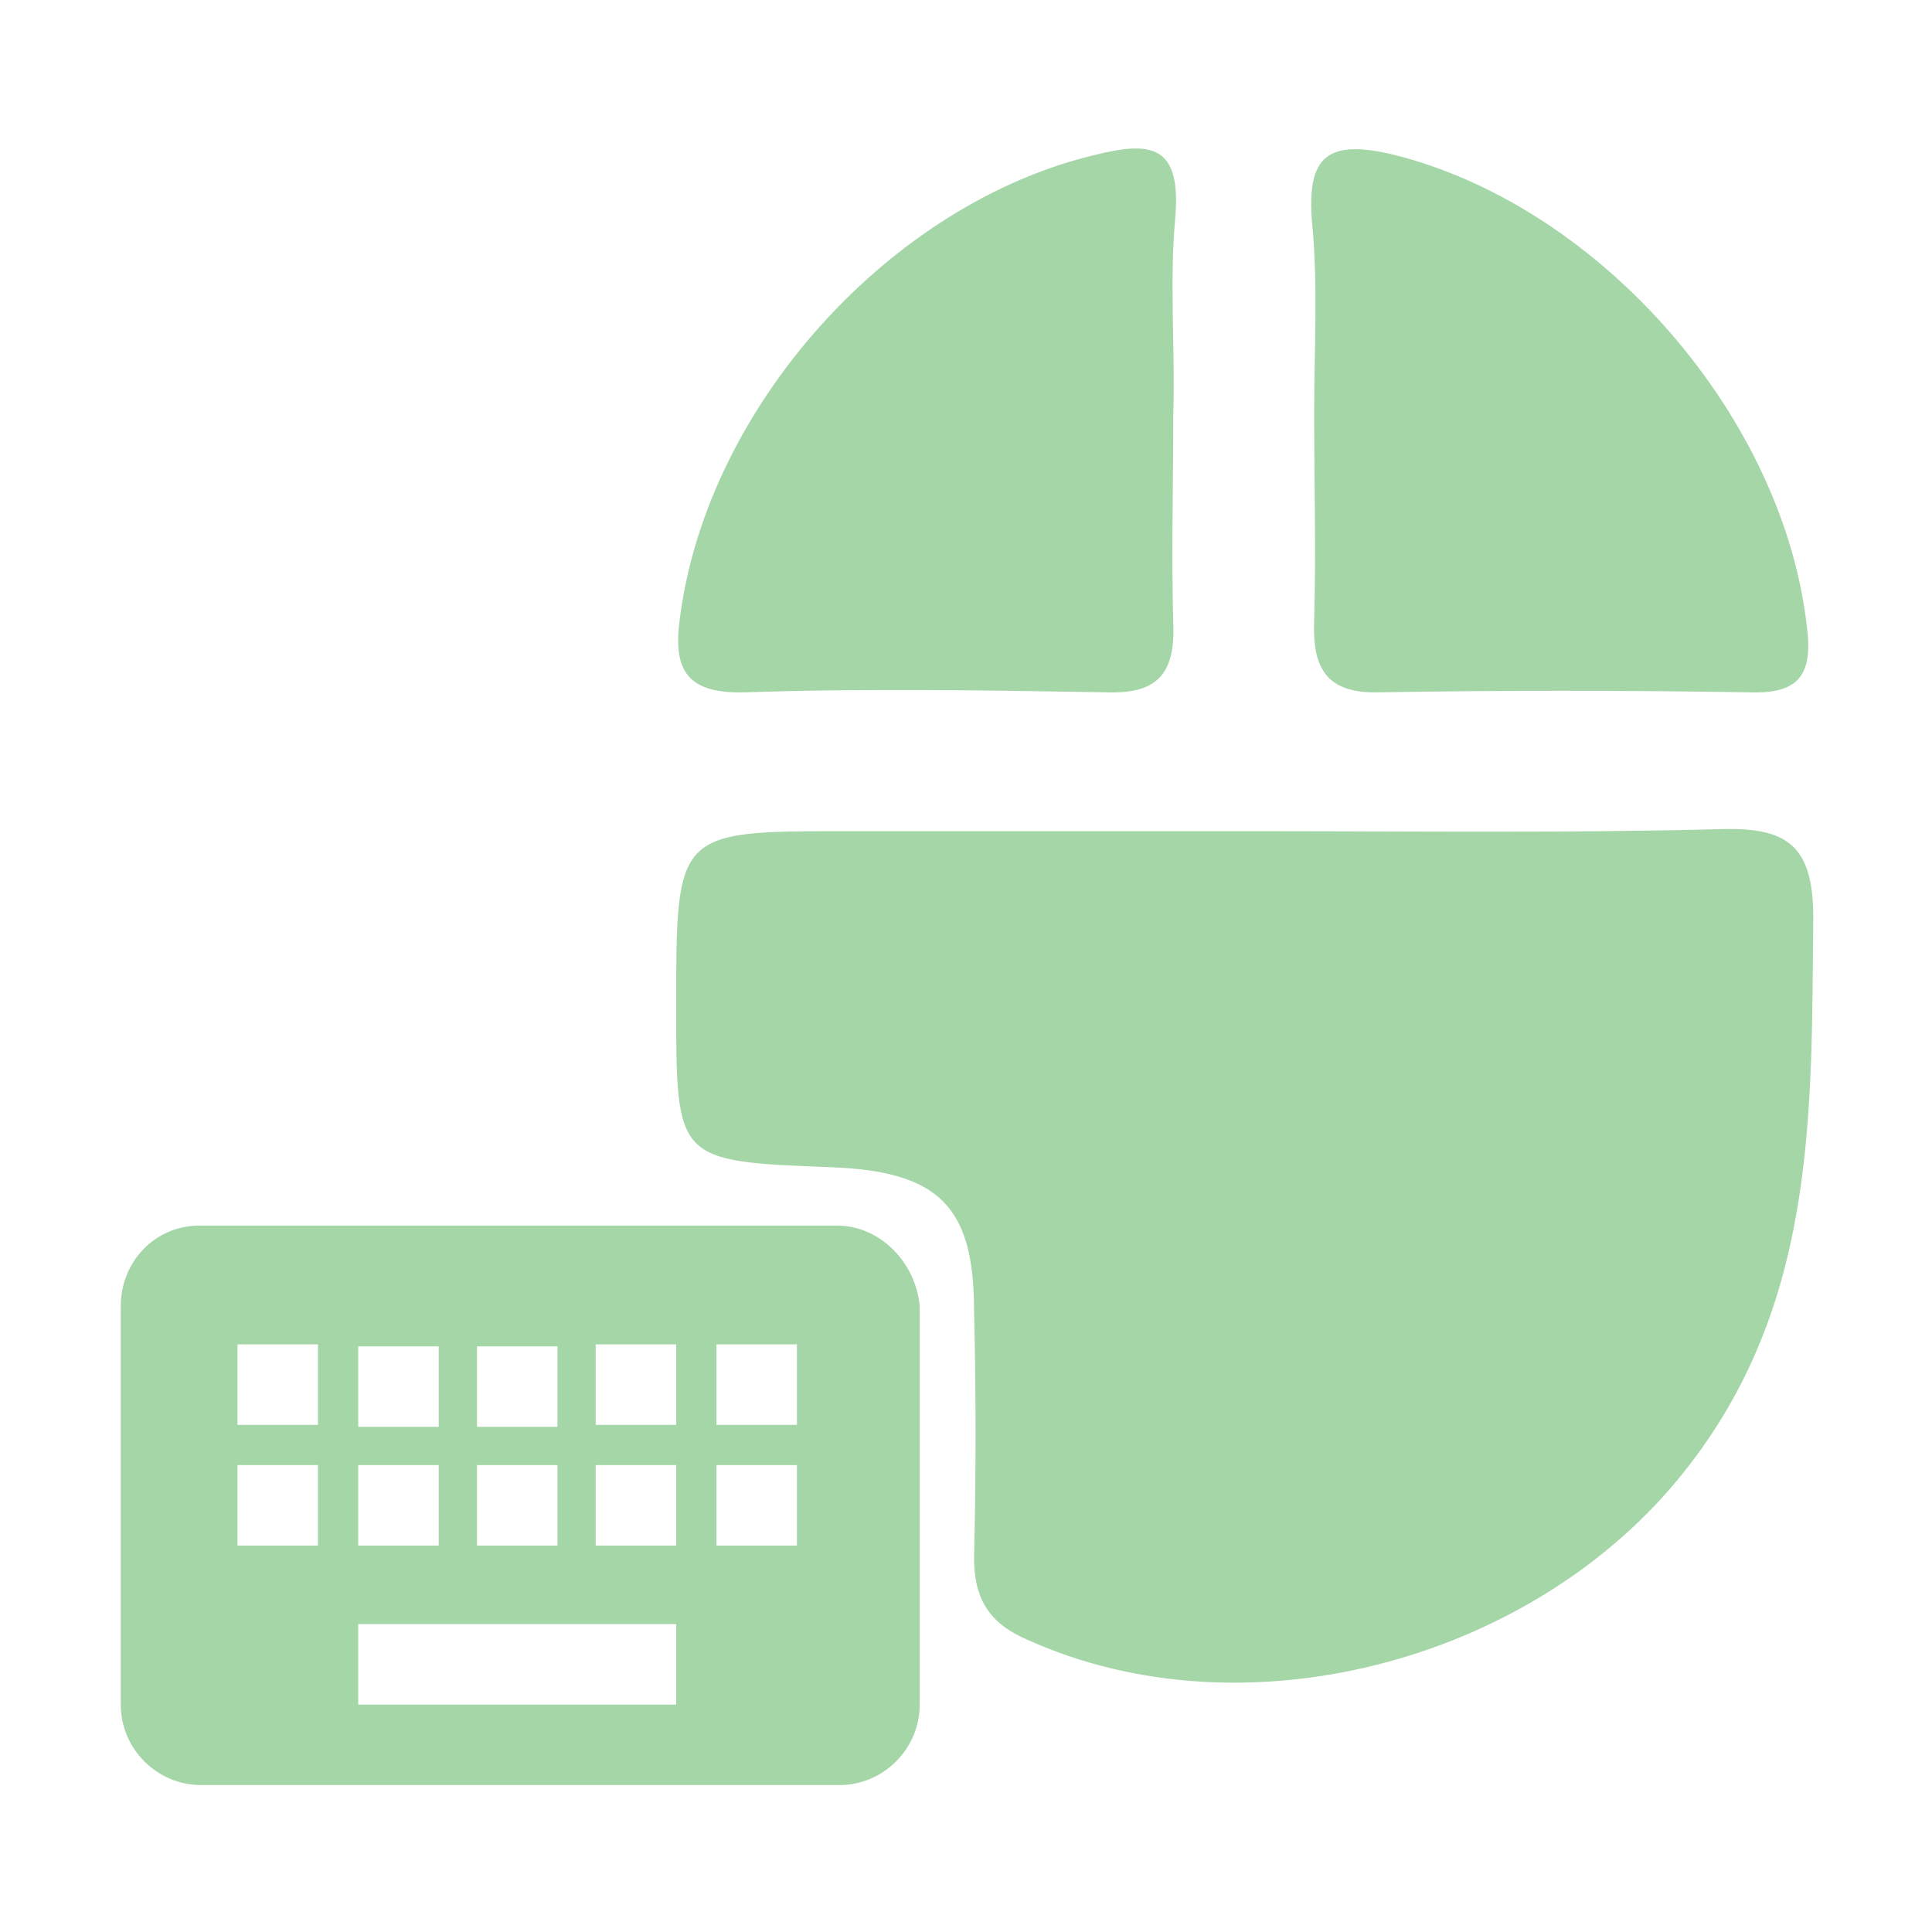
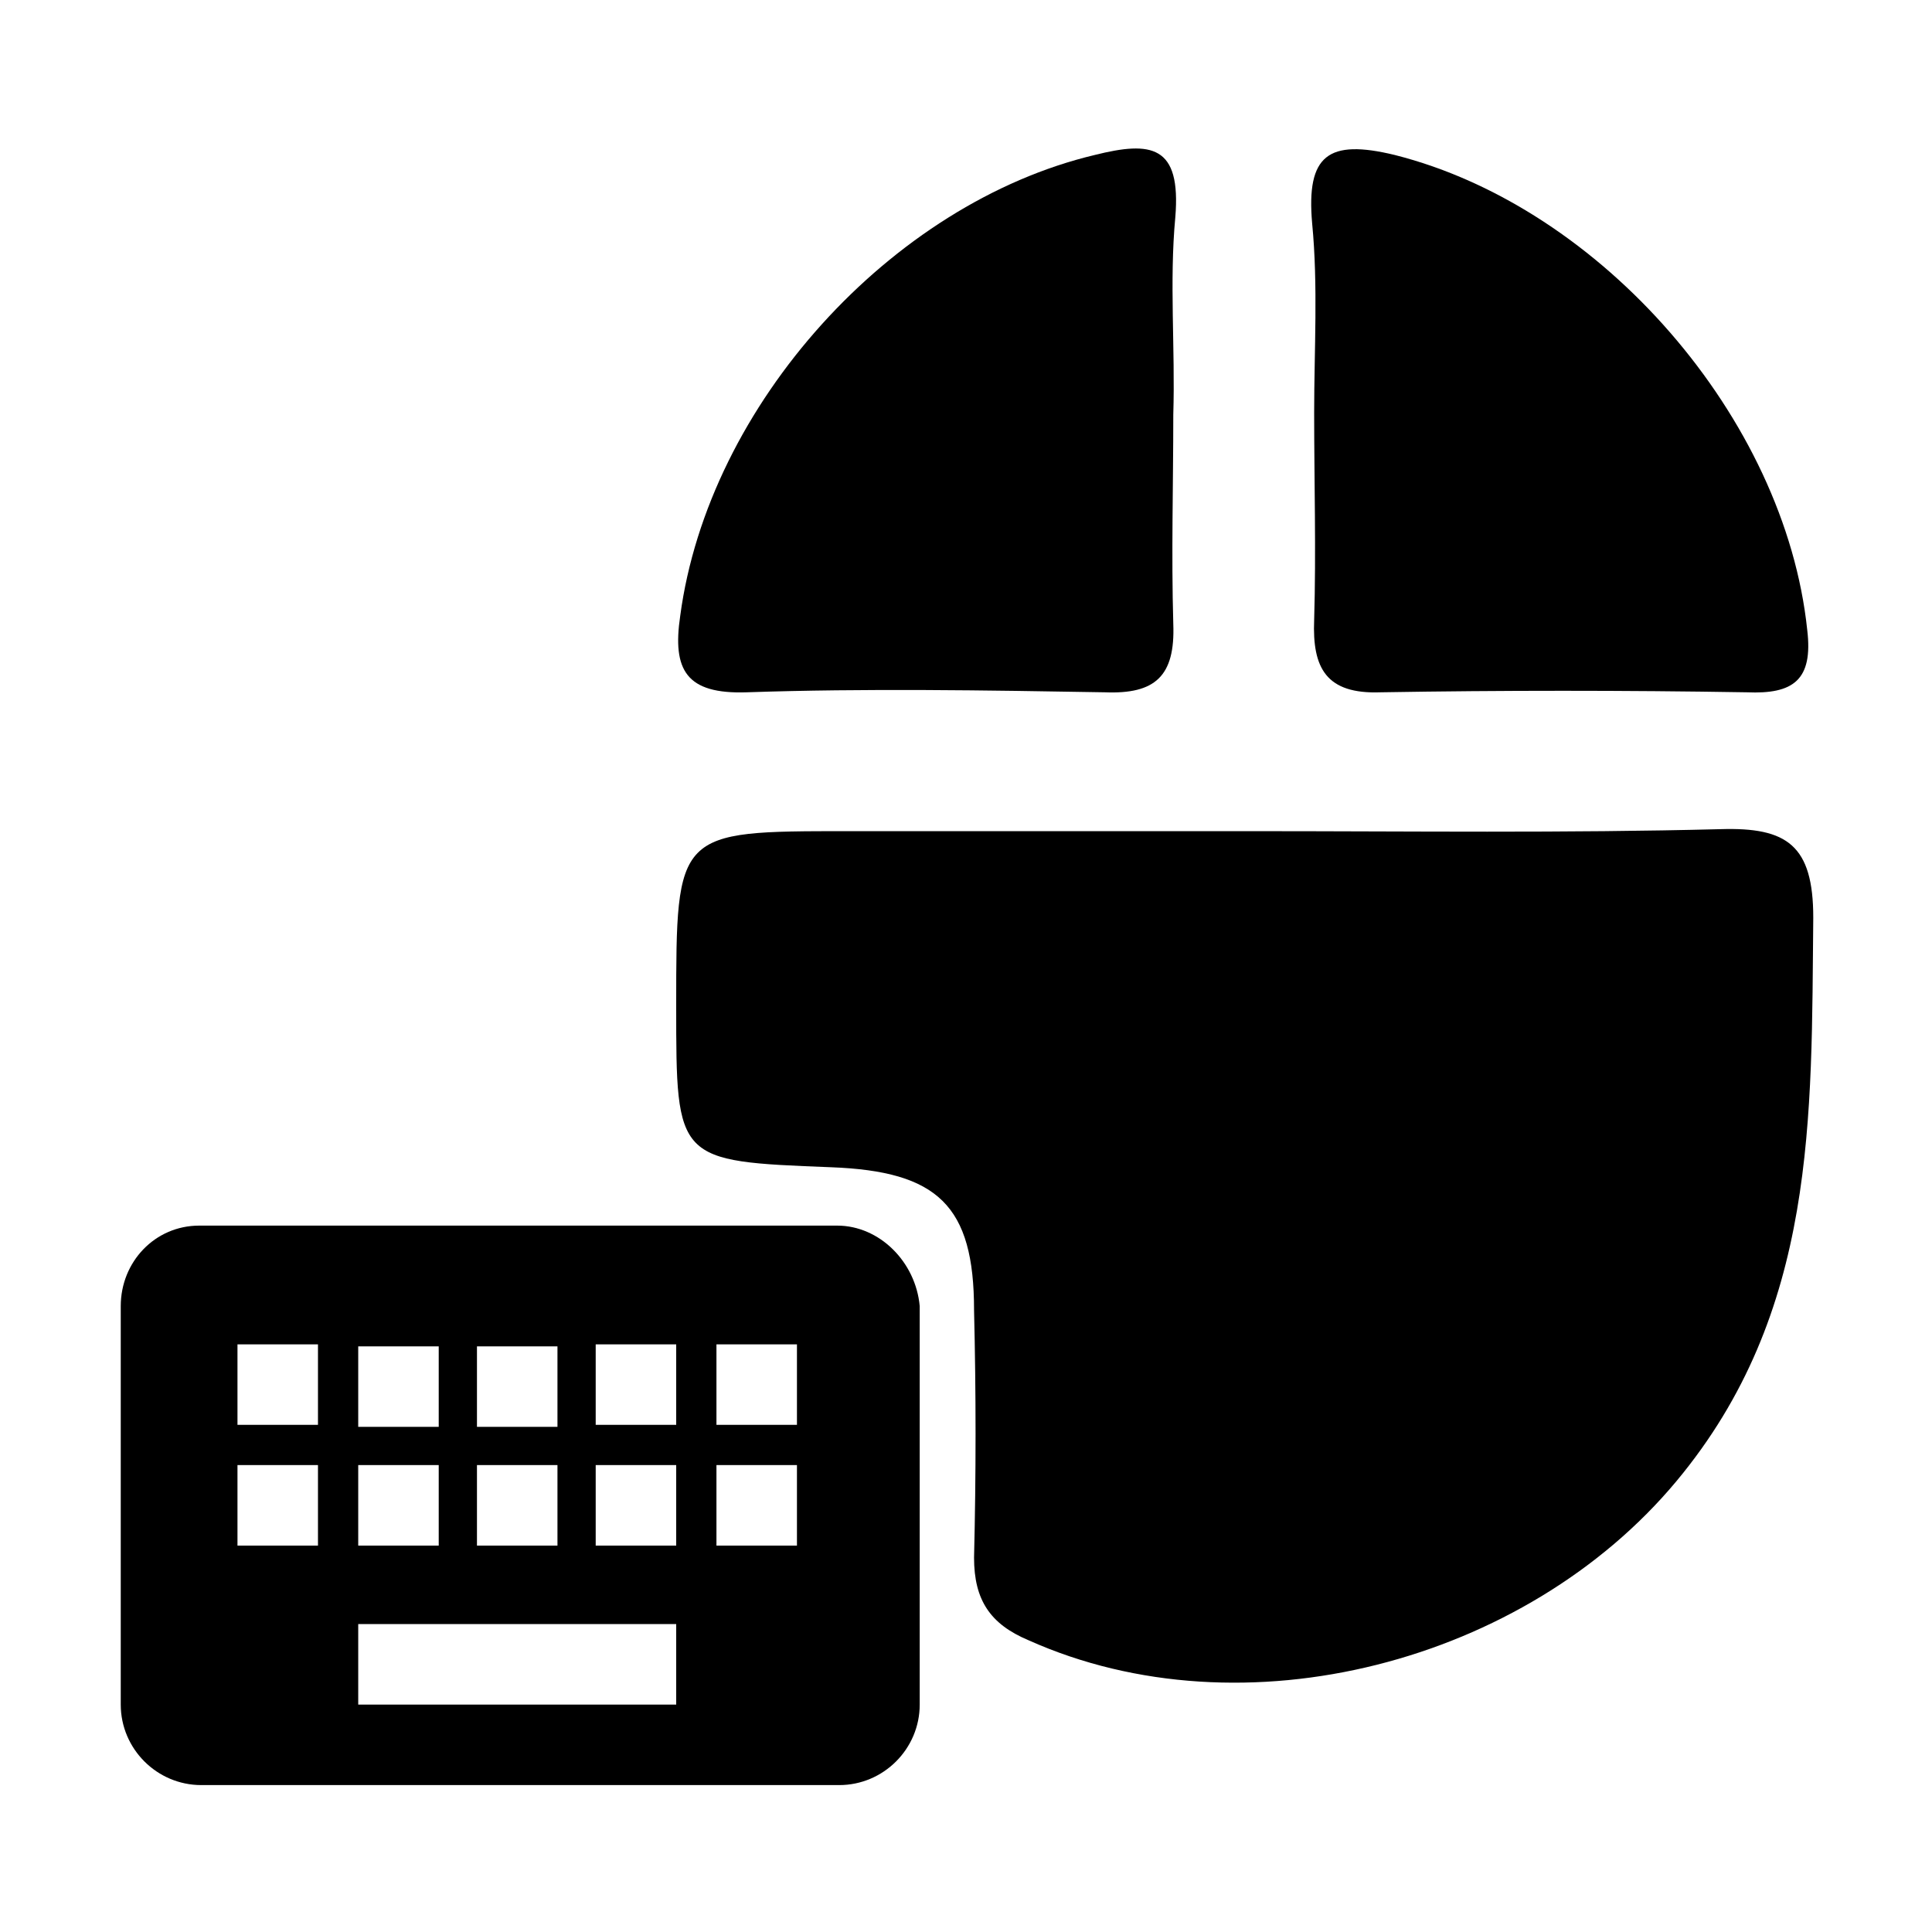
<svg xmlns="http://www.w3.org/2000/svg" version="1.1" id="svg" x="0px" y="0px" viewBox="0 0 96 96" xml:space="preserve">
-   <g fill="#a5d6a7">
-     <g>
-       <path d="M62.3,41.3c7.7,0,15.5,0.1,23.2-0.1c3.3-0.1,4.6,0.8,4.6,4.4c-0.1,9.9,0.2,19.6-6.8,28c-7.5,9-21.5,12.7-32.2,7.9     c-1.9-0.8-2.7-2-2.7-4.1c0.1-4.1,0.1-8.2,0-12.3c0-5.2-1.8-6.9-7.1-7.1c-7.7-0.3-7.7-0.3-7.7-8c0-8.7,0-8.7,8.5-8.7     C48.9,41.3,55.6,41.3,62.3,41.3z" />
-       <path d="M58.3,20.6c0,3.5-0.1,6.9,0,10.4c0.1,2.6-0.9,3.5-3.4,3.4c-5.9-0.1-11.9-0.2-17.8,0c-3,0.1-3.7-1.1-3.3-3.8     c1.4-10.5,10.5-20.5,20.6-22.9c2.8-0.7,4.3-0.5,4,3.1C58.1,14,58.4,17.3,58.3,20.6z" />
-       <path d="M65.3,20.5c0-3.1,0.2-6.3-0.1-9.4c-0.3-3.4,0.8-4.2,4.1-3.4c10.3,2.6,19.4,13.1,20.5,23.6c0.3,2.5-0.7,3.2-3,3.1     c-6.1-0.1-12.2-0.1-18.2,0c-2.7,0.1-3.4-1.2-3.3-3.6C65.4,27.4,65.3,23.9,65.3,20.5z" />
-     </g>
-     <path d="M41.6,60.9H9.9c-2.2,0-3.9,1.8-3.9,4l0,19.8c0,2.2,1.8,4,4,4h31.7c2.2,0,4-1.8,4-4V64.9C45.5,62.7,43.7,60.9,41.6,60.9z    M23.7,66.9h4v4h-4V66.9z M23.7,72.8h4v4h-4V72.8z M17.8,66.9h4v4h-4V66.9z M17.8,72.8h4v4h-4V72.8z M15.8,76.8h-4v-4h4V76.8z    M15.8,70.8h-4v-4h4V70.8z M33.6,84.7H17.8v-4h15.8V84.7z M33.6,76.8h-4v-4h4V76.8z M33.6,70.8h-4v-4h4V70.8z M39.6,76.8h-4v-4h4    V76.8z M39.6,70.8h-4v-4h4V70.8z" />
+   <g>
+     <path d="M62.3,41.3c7.7,0,15.5,0.1,23.2-0.1c3.3-0.1,4.6,0.8,4.6,4.4c-0.1,9.9,0.2,19.6-6.8,28c-7.5,9-21.5,12.7-32.2,7.9    c-1.9-0.8-2.7-2-2.7-4.1c0.1-4.1,0.1-8.2,0-12.3c0-5.2-1.8-6.9-7.1-7.1c-7.7-0.3-7.7-0.3-7.7-8c0-8.7,0-8.7,8.5-8.7    C48.9,41.3,55.6,41.3,62.3,41.3z" />
+     <path d="M58.3,20.6c0,3.5-0.1,6.9,0,10.4c0.1,2.6-0.9,3.5-3.4,3.4c-5.9-0.1-11.9-0.2-17.8,0c-3,0.1-3.7-1.1-3.3-3.8    c1.4-10.5,10.5-20.5,20.6-22.9c2.8-0.7,4.3-0.5,4,3.1C58.1,14,58.4,17.3,58.3,20.6z" />
+     <path d="M65.3,20.5c0-3.1,0.2-6.3-0.1-9.4c-0.3-3.4,0.8-4.2,4.1-3.4c10.3,2.6,19.4,13.1,20.5,23.6c0.3,2.5-0.7,3.2-3,3.1    c-6.1-0.1-12.2-0.1-18.2,0c-2.7,0.1-3.4-1.2-3.3-3.6C65.4,27.4,65.3,23.9,65.3,20.5z" />
  </g>
+   <path d="M41.6,60.9H9.9c-2.2,0-3.9,1.8-3.9,4l0,19.8c0,2.2,1.8,4,4,4h31.7c2.2,0,4-1.8,4-4V64.9C45.5,62.7,43.7,60.9,41.6,60.9z   M23.7,66.9h4v4h-4V66.9z M23.7,72.8h4v4h-4V72.8z M17.8,66.9h4v4h-4V66.9z M17.8,72.8h4v4h-4V72.8z M15.8,76.8h-4v-4h4V76.8z   M15.8,70.8h-4v-4h4V70.8z M33.6,84.7H17.8v-4h15.8V84.7z M33.6,76.8h-4v-4h4V76.8z M33.6,70.8h-4v-4h4V70.8z M39.6,76.8h-4v-4h4   V76.8z M39.6,70.8h-4v-4h4V70.8z" />
</svg>
